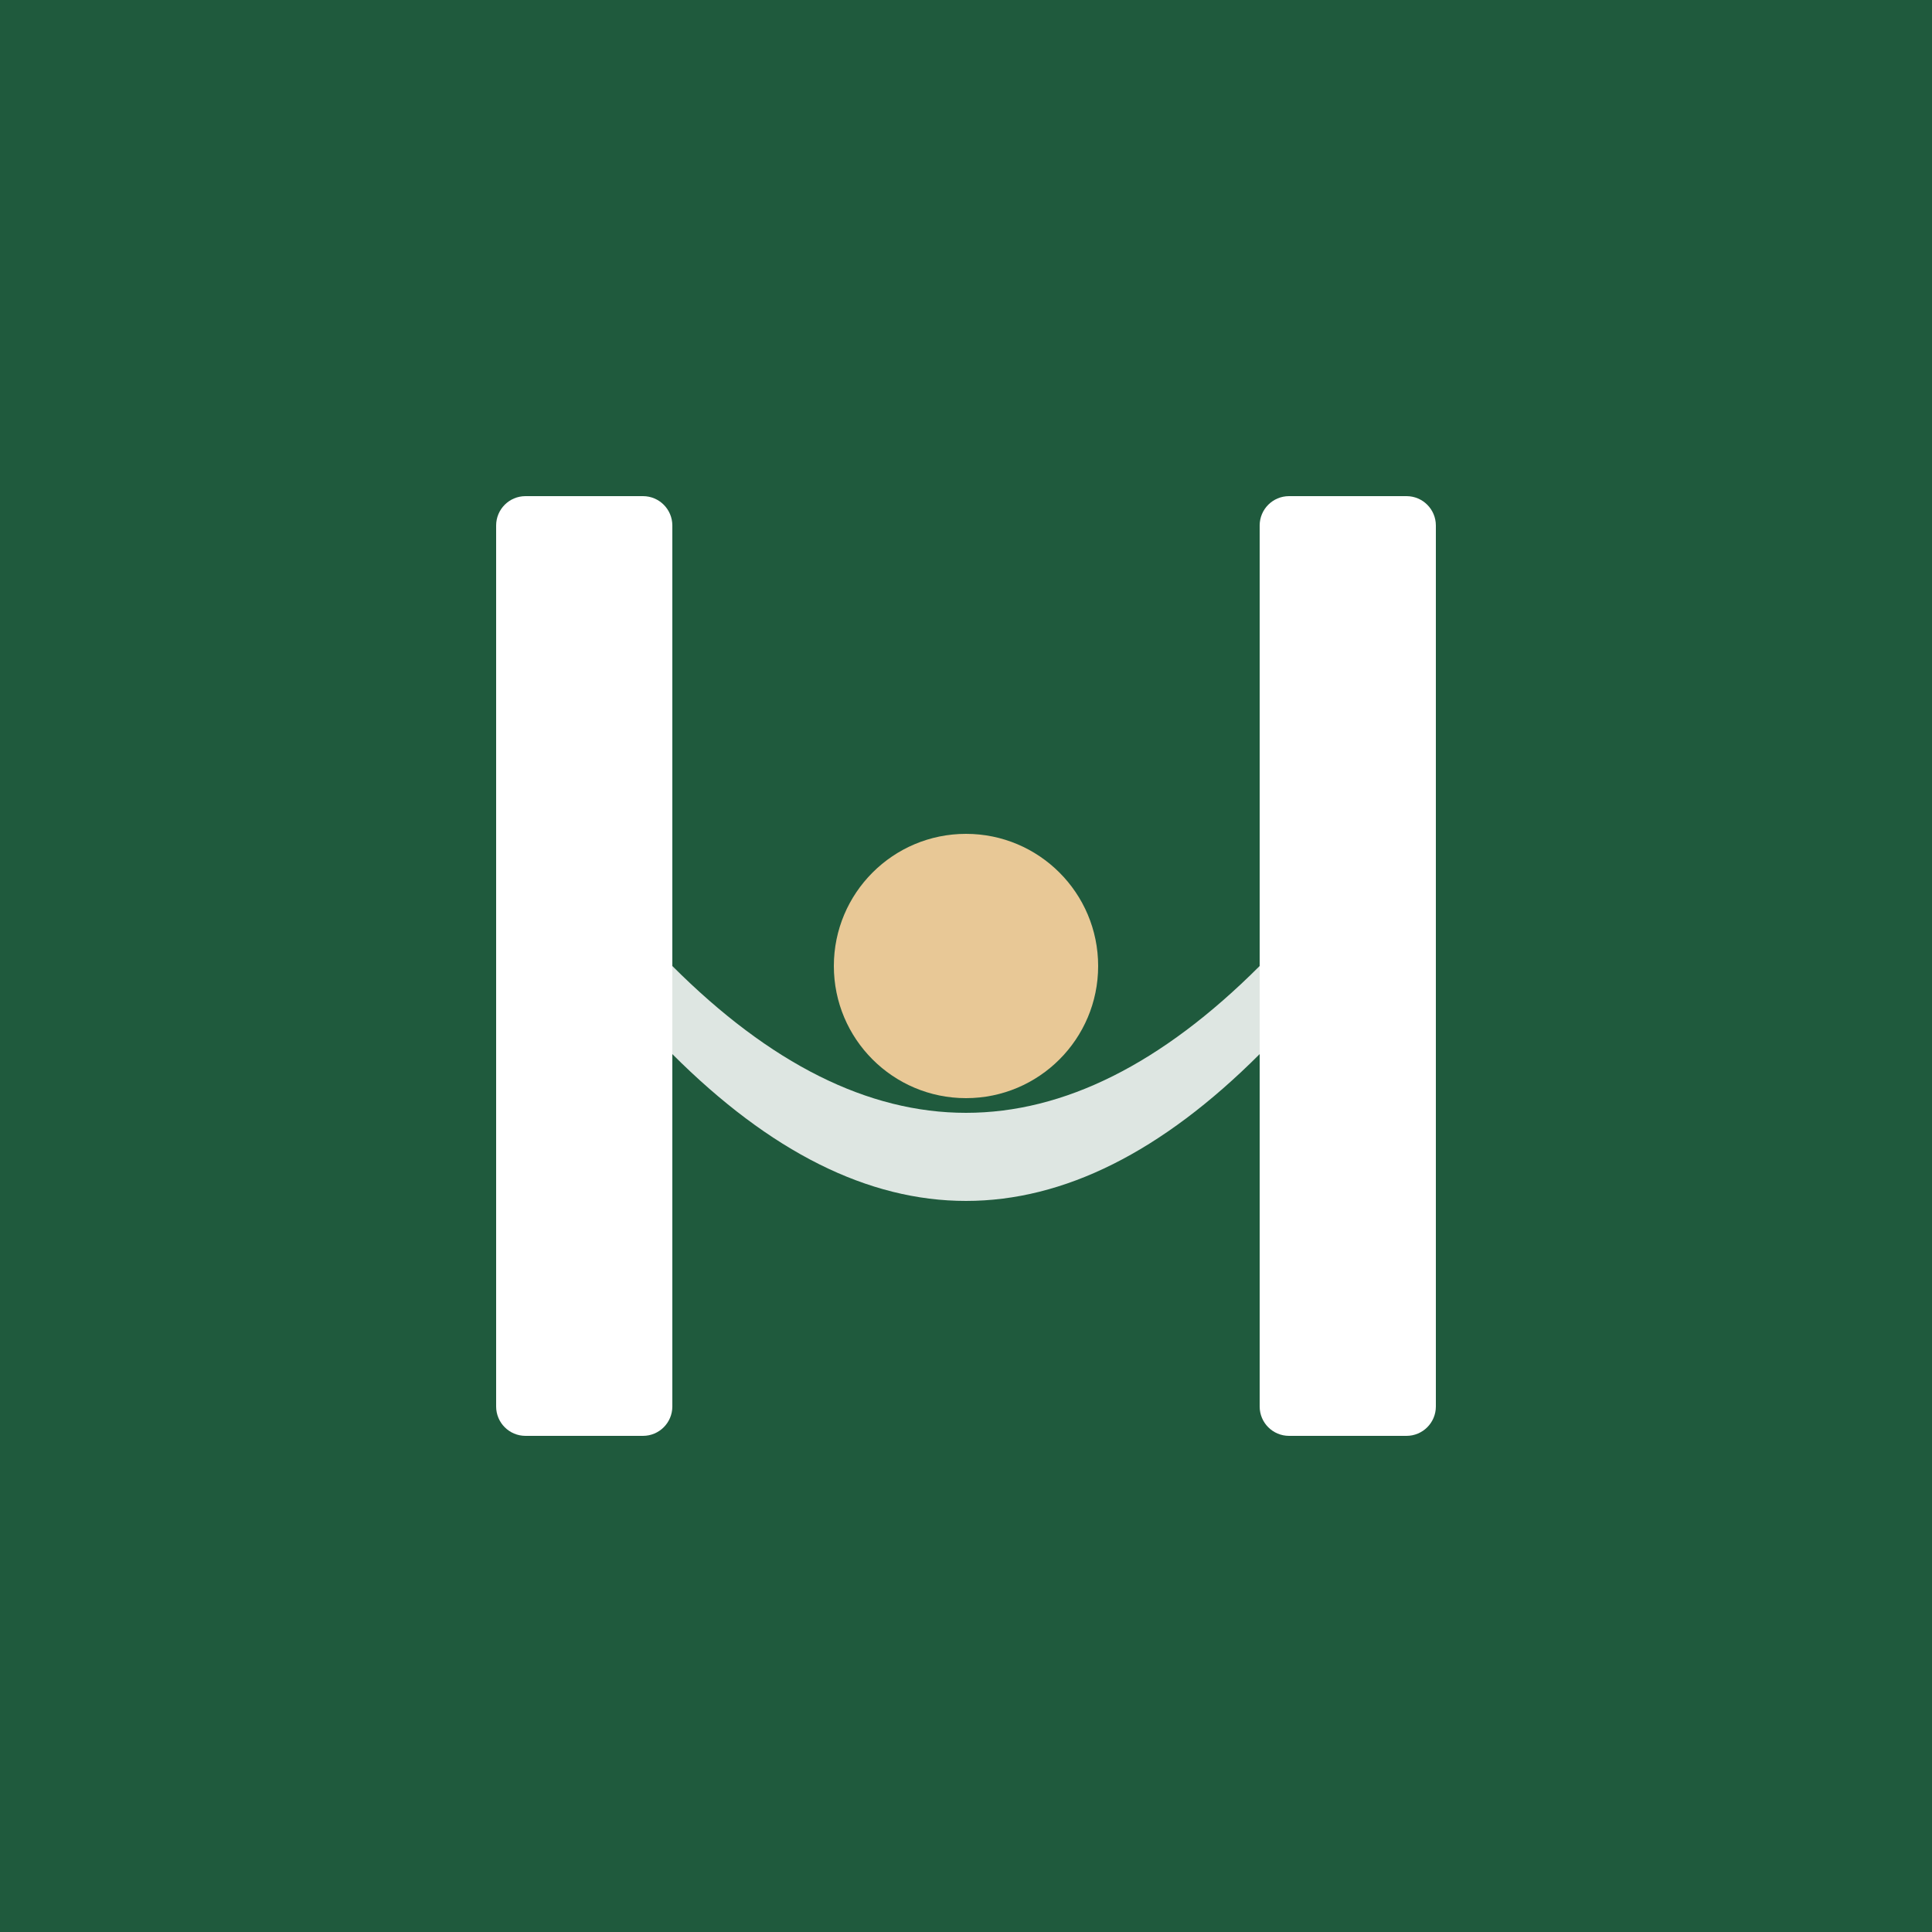
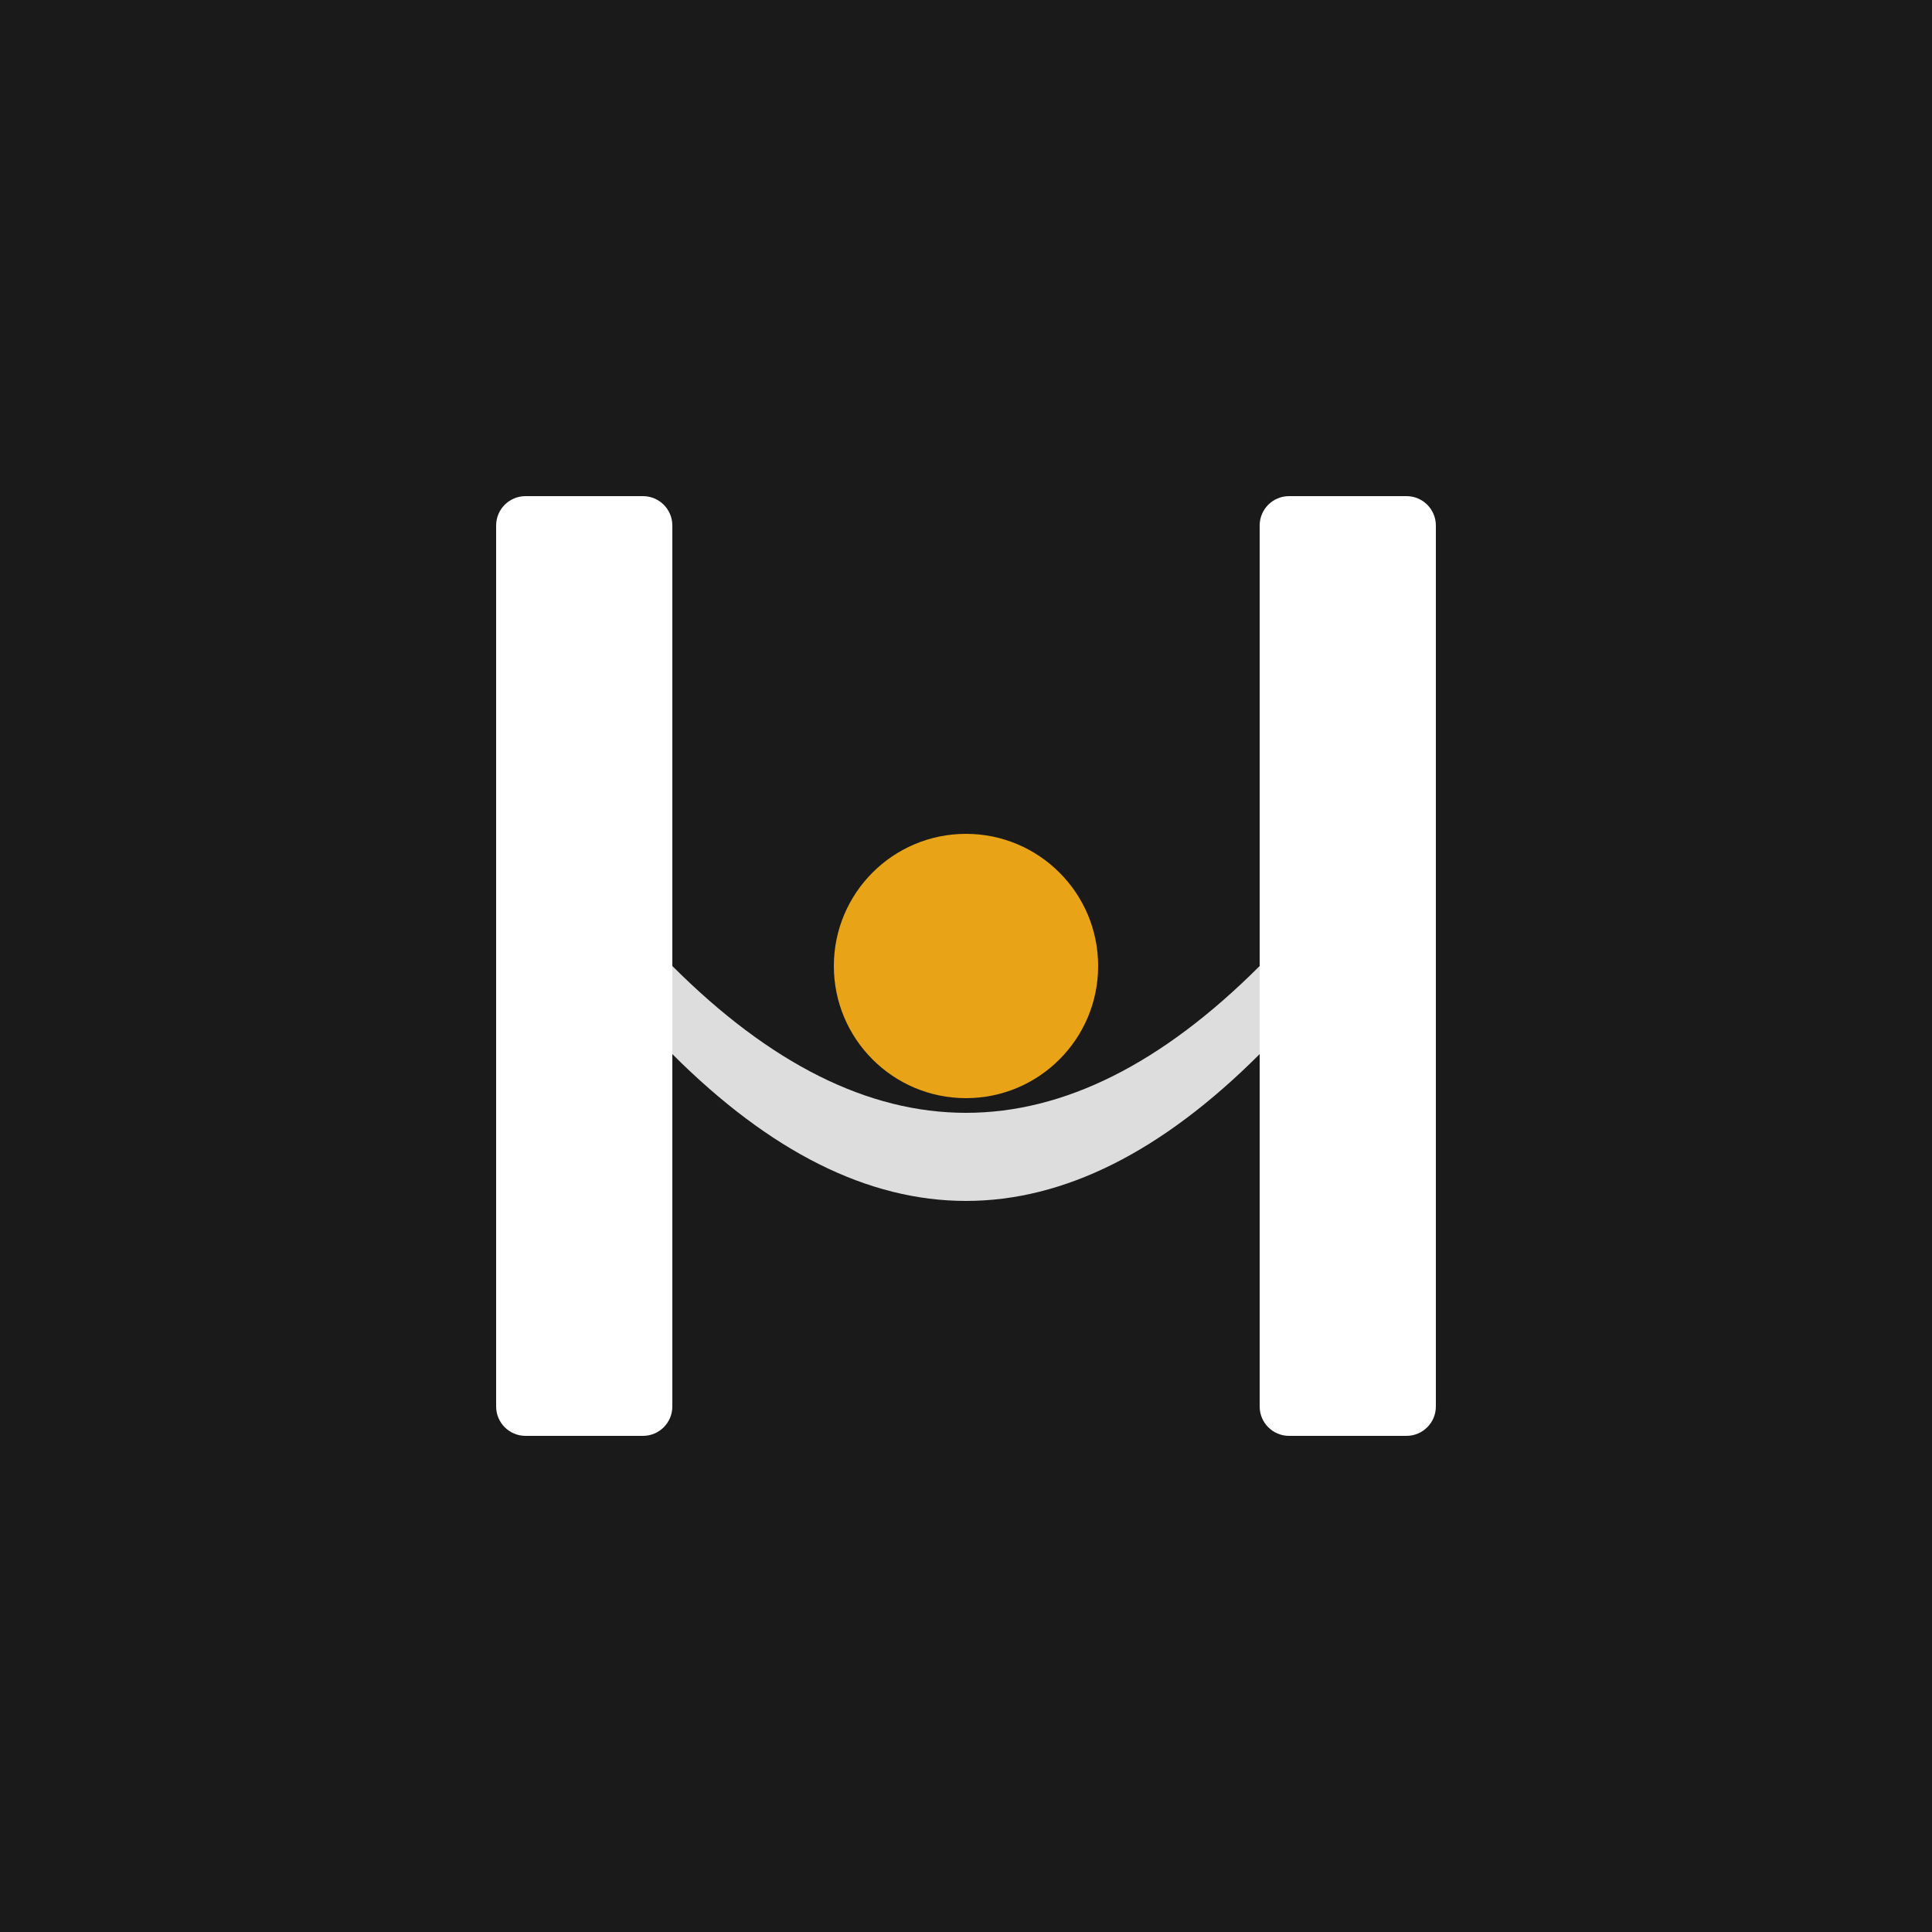
<svg xmlns="http://www.w3.org/2000/svg" viewBox="0 0 1024 1024" width="1024" height="1024">
-   <rect width="1024" height="1024" fill="#1F5A3D" />
+   <rect width="1024" height="1024" fill="#1A1A1A" />
  <g transform="translate(122.88, 122.88) scale(7.7824)">
    <rect x="18" y="18" width="12" height="64" rx="2" fill="#fff" />
    <rect x="70" y="18" width="12" height="64" rx="2" fill="#fff" />
-     <circle cx="50" cy="50" r="9" fill="#E8C896" />
+     <circle cx="50" cy="50" r="9" fill="#E8A317" />
    <path d="M 30 50 Q 50 70 70 50 L 70 56 Q 50 76 30 56 Z" fill="#fff" opacity="0.85" />
  </g>
</svg>
